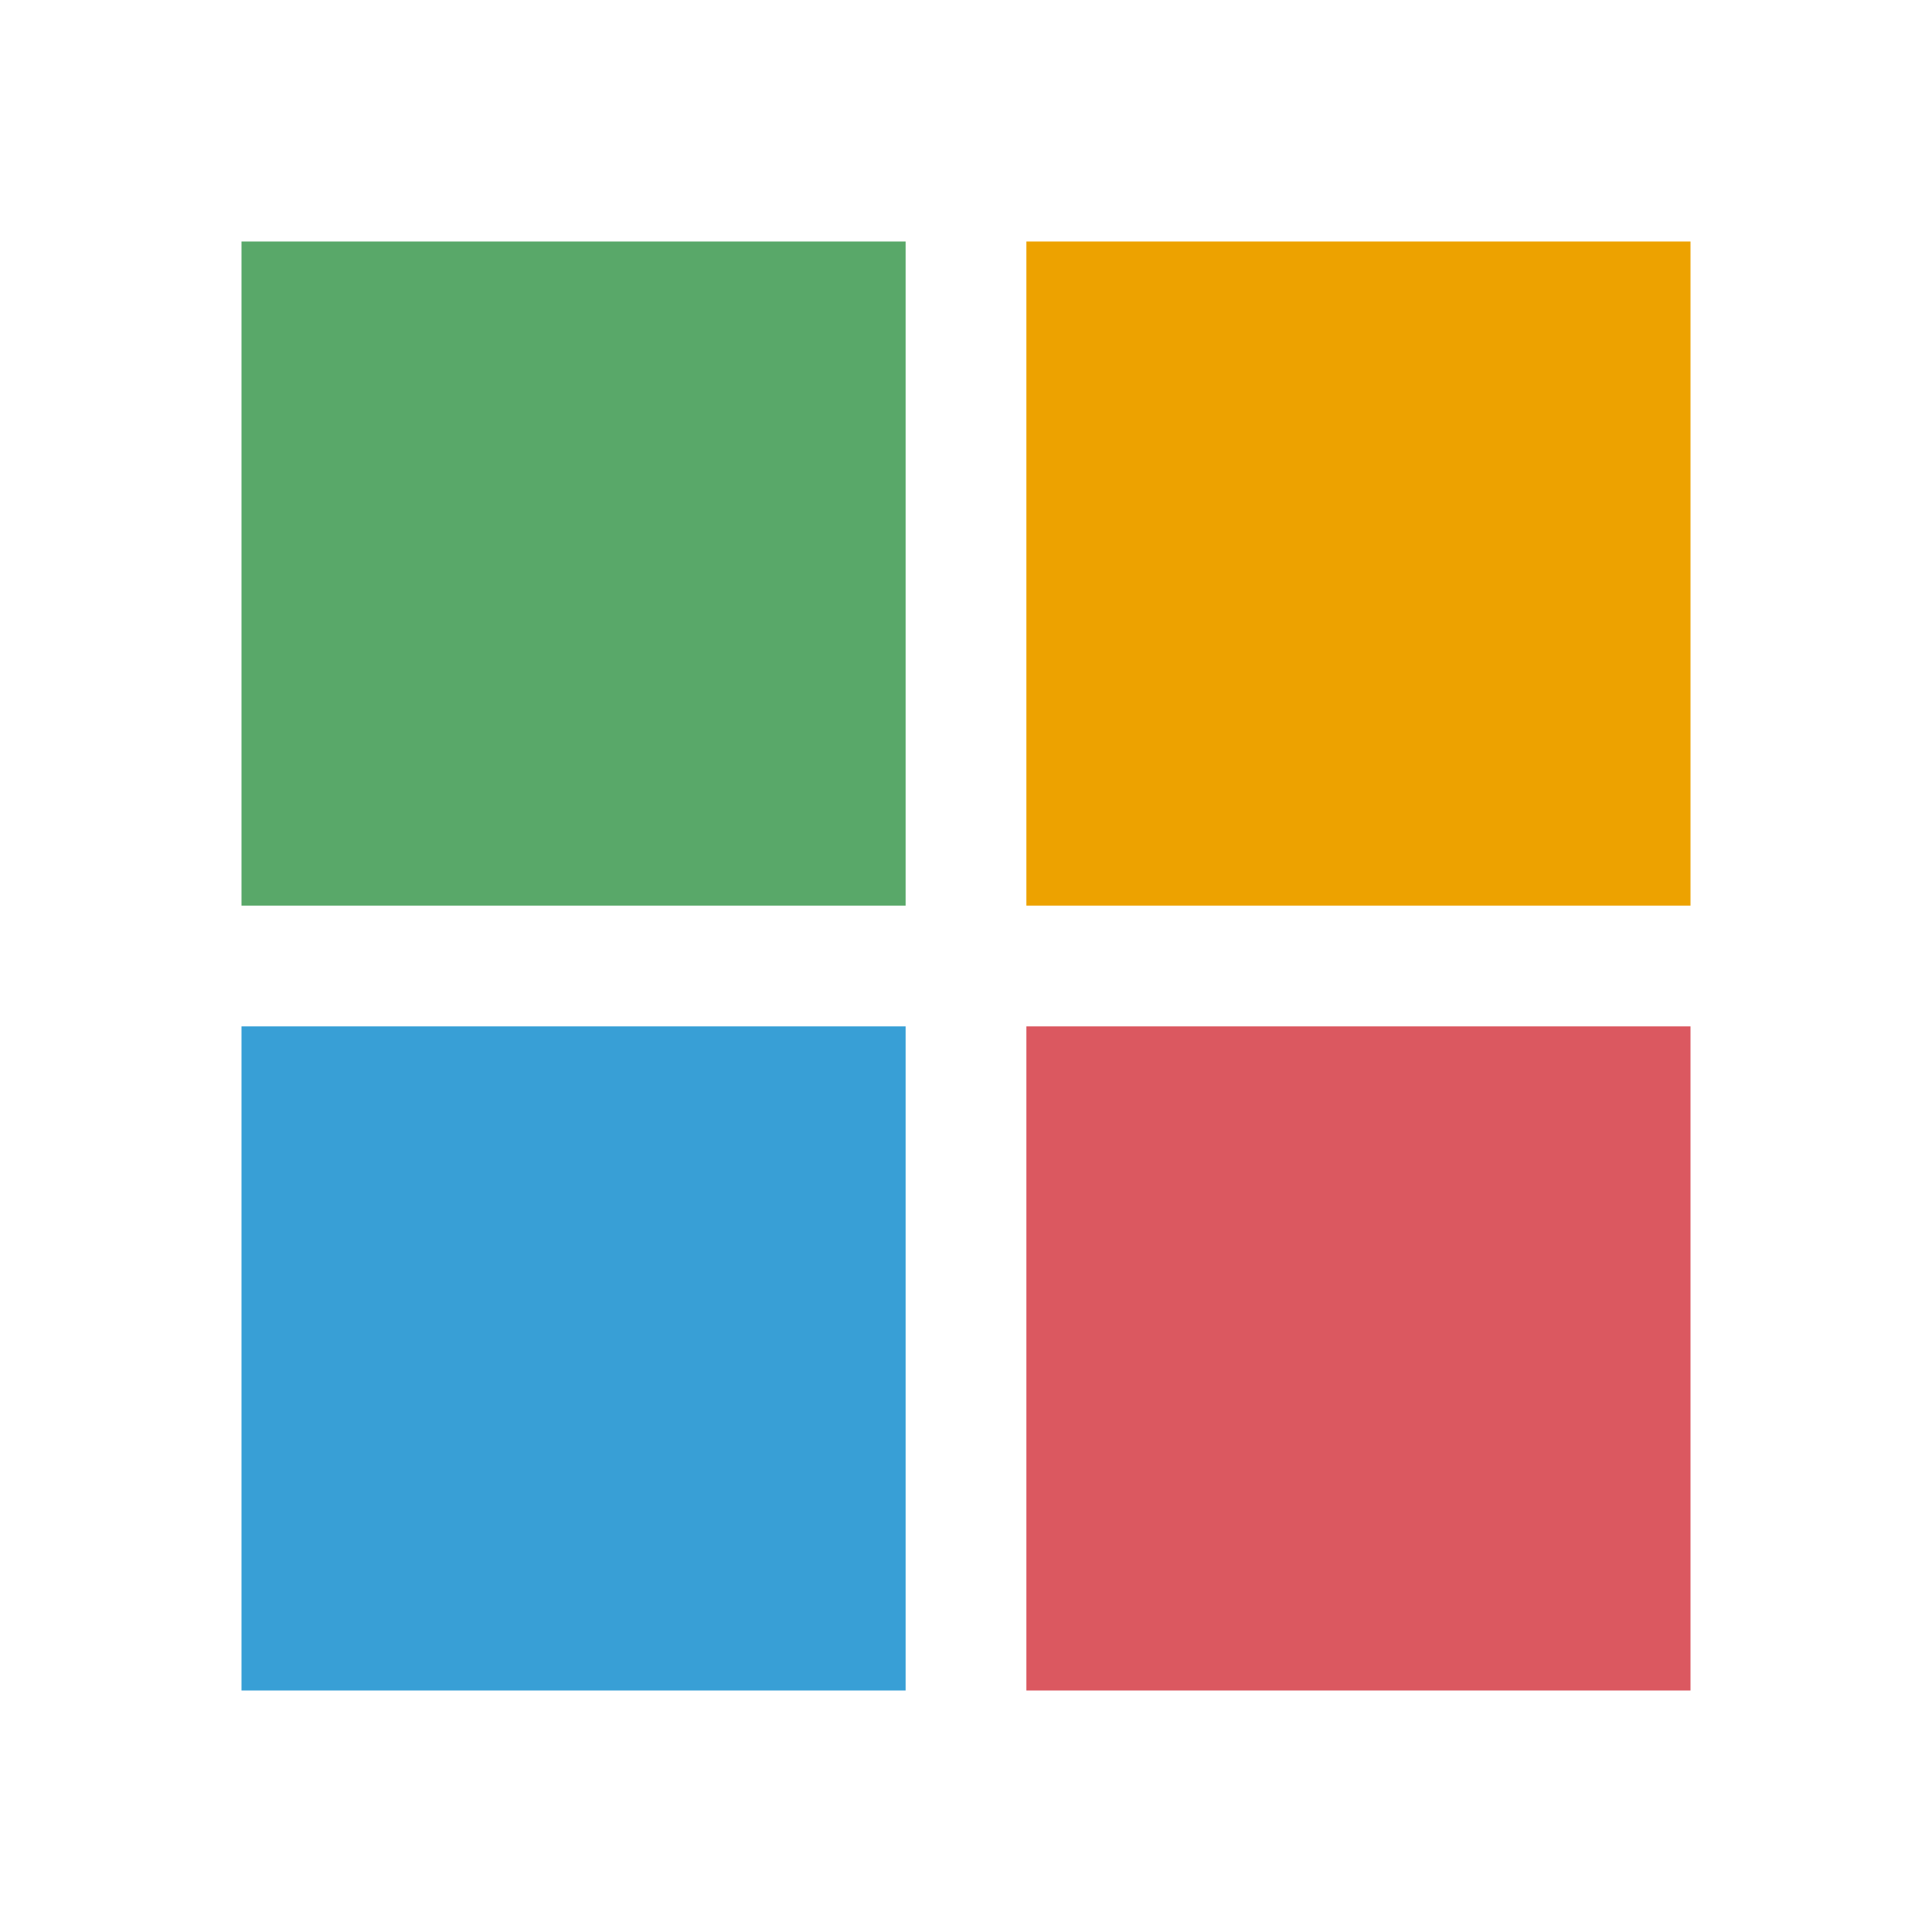
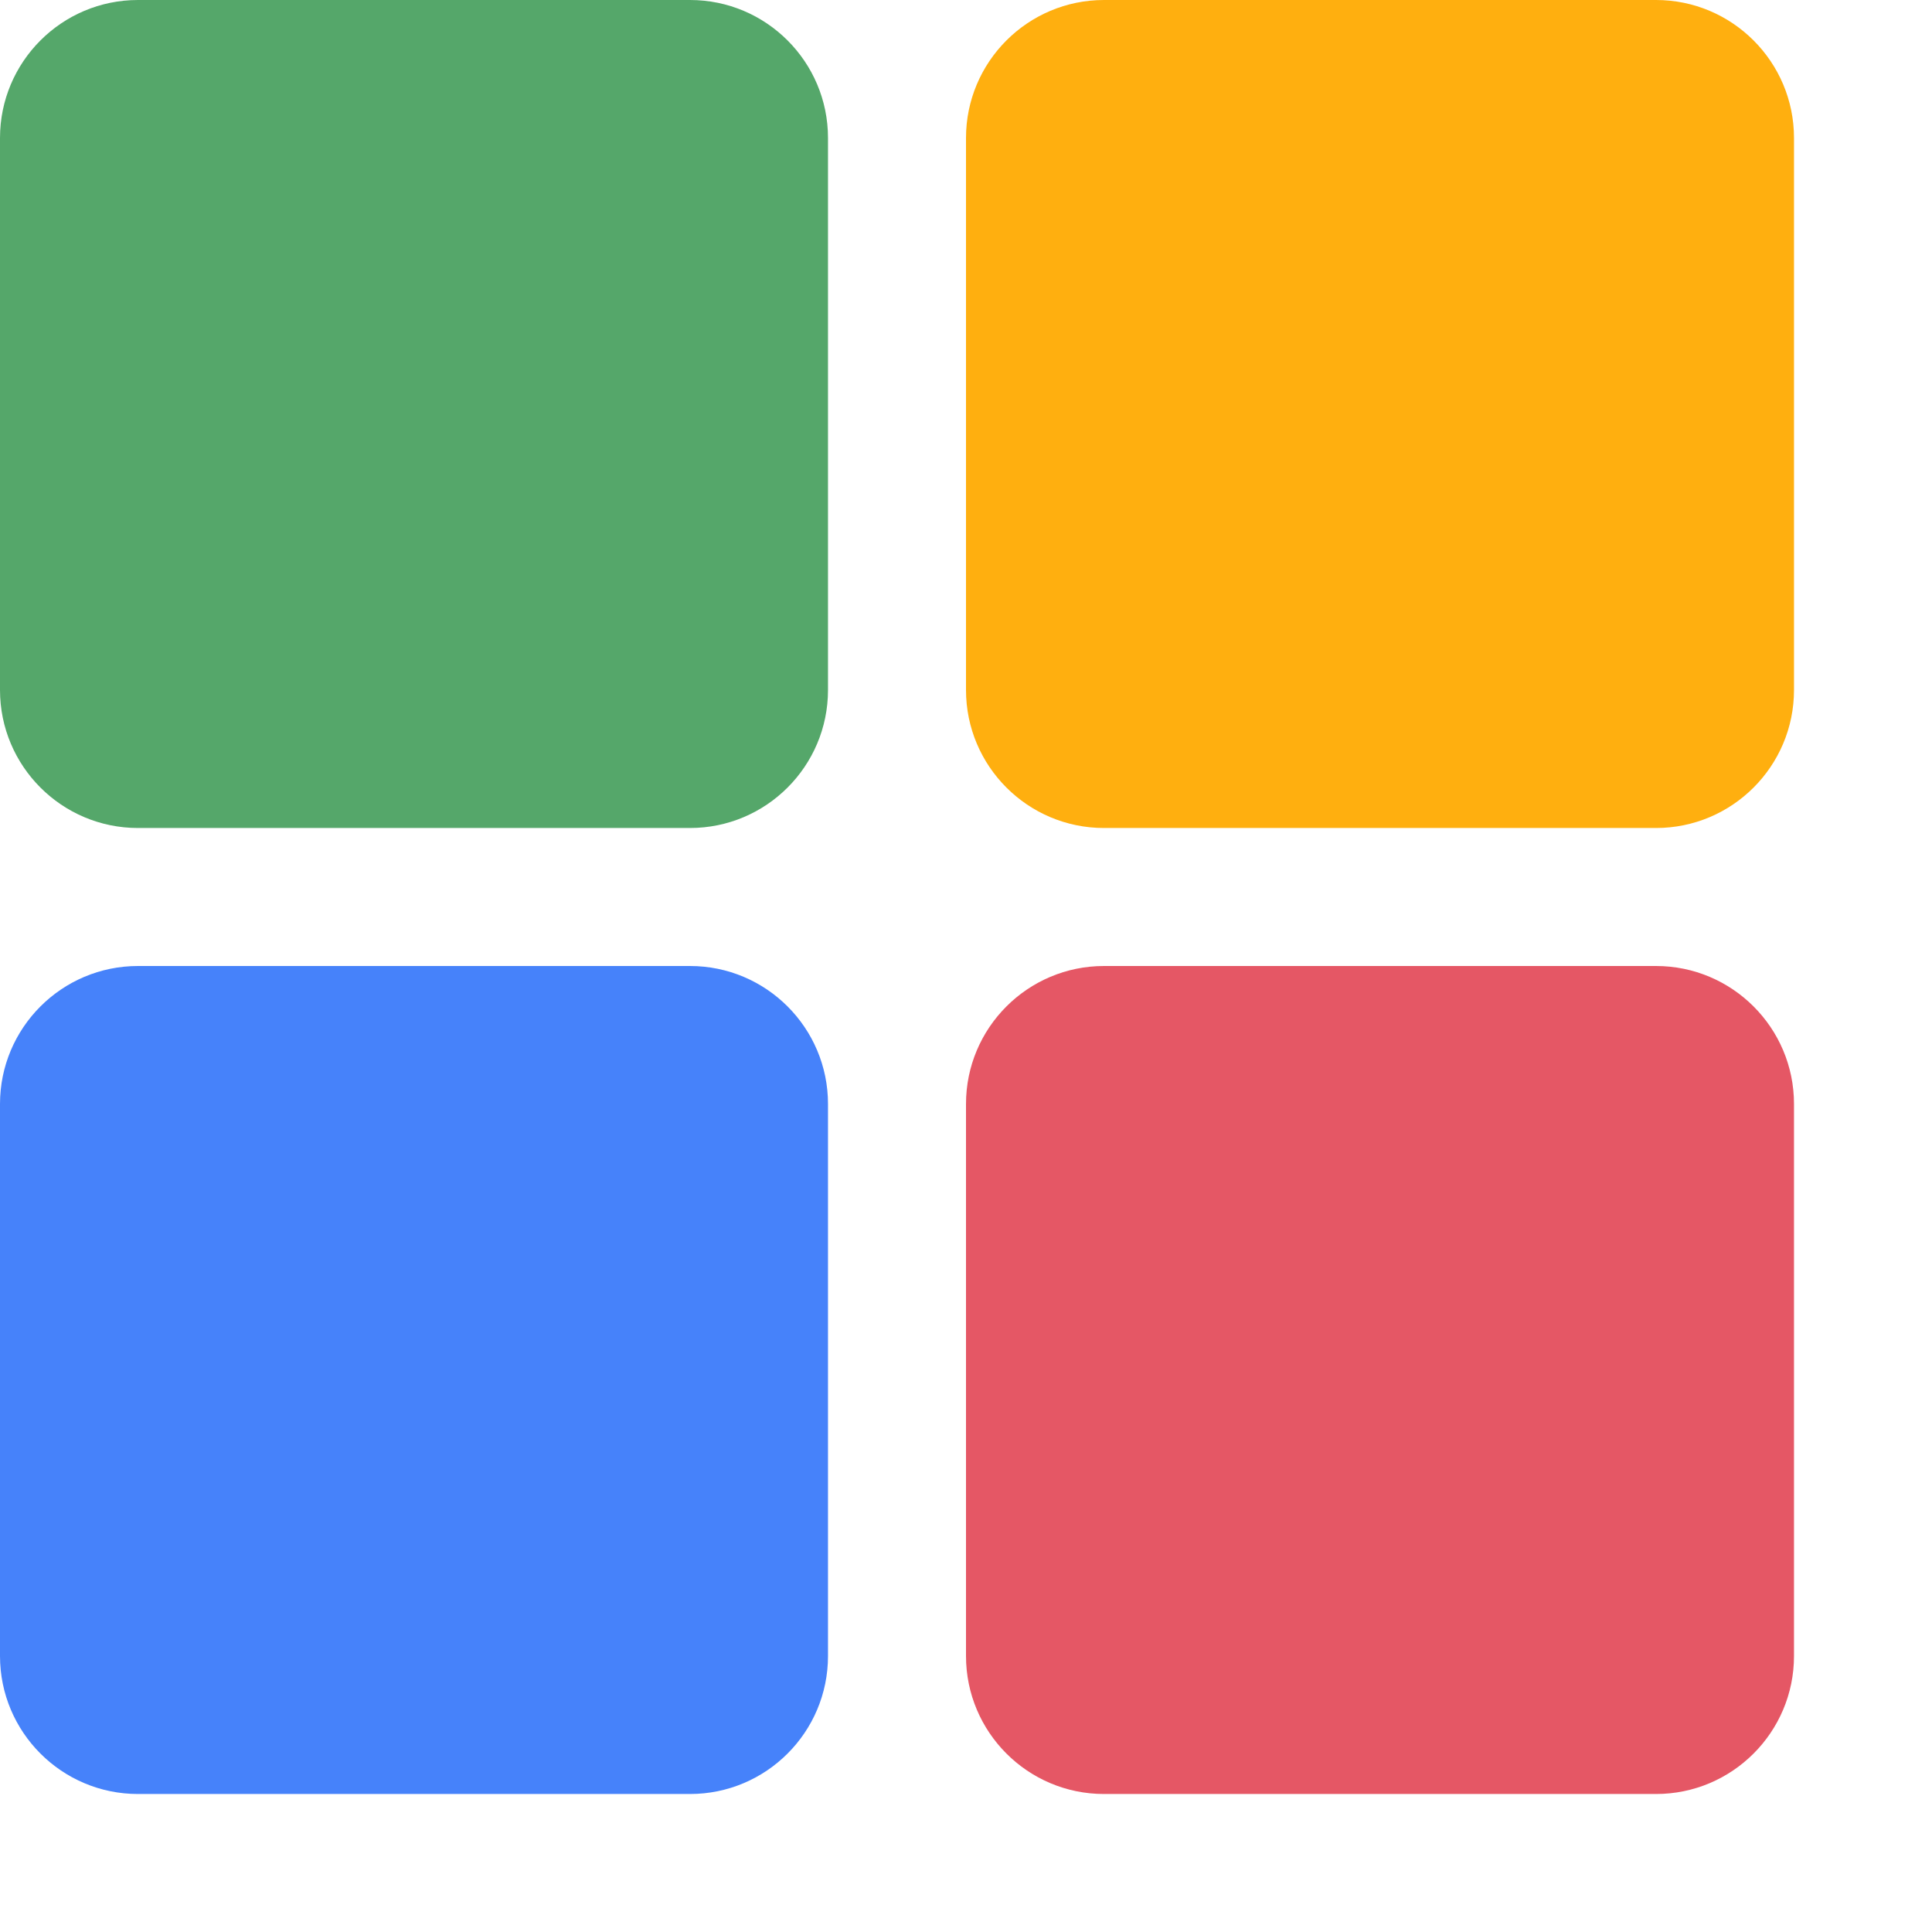
- <svg xmlns="http://www.w3.org/2000/svg" width="16" height="16" viewBox="0 0 16 16">
-   <g fill="none" fill-rule="evenodd" transform="translate(2 2)">
-     <rect width="5.5" height="5.5" fill="#59A869" />
-     <rect width="5.5" height="5.5" x="6.5" fill="#EDA200" />
-     <rect width="5.5" height="5.5" y="6.5" fill="#389FD6" />
-     <rect width="5.5" height="5.5" x="6.5" y="6.5" fill="#DB5860" />
-   </g>
+ <svg xmlns="http://www.w3.org/2000/svg" width="14" height="14" viewBox="0 0 14 14" fill="none">
+   <path d="M0 1C0 0.448 0.448 0 1 0H5C5.552 0 6 0.448 6 1V5C6 5.552 5.552 6 5 6H1C0.448 6 0 5.552 0 5V1Z" fill="#55A76A" />
+   <path d="M7 1C7 0.448 7.448 0 8 0H12C12.552 0 13 0.448 13 1V5C13 5.552 12.552 6 12 6H8C7.448 6 7 5.552 7 5V1Z" fill="#FFAF0F" />
+   <path d="M0 8C0 7.448 0.448 7 1 7H5C5.552 7 6 7.448 6 8V12C6 12.552 5.552 13 5 13H1C0.448 13 0 12.552 0 12V8Z" fill="#4682FA" />
+   <path d="M7 8C7 7.448 7.448 7 8 7H12C12.552 7 13 7.448 13 8V12C13 12.552 12.552 13 12 13H8C7.448 13 7 12.552 7 12V8Z" fill="#E55765" />
</svg>
